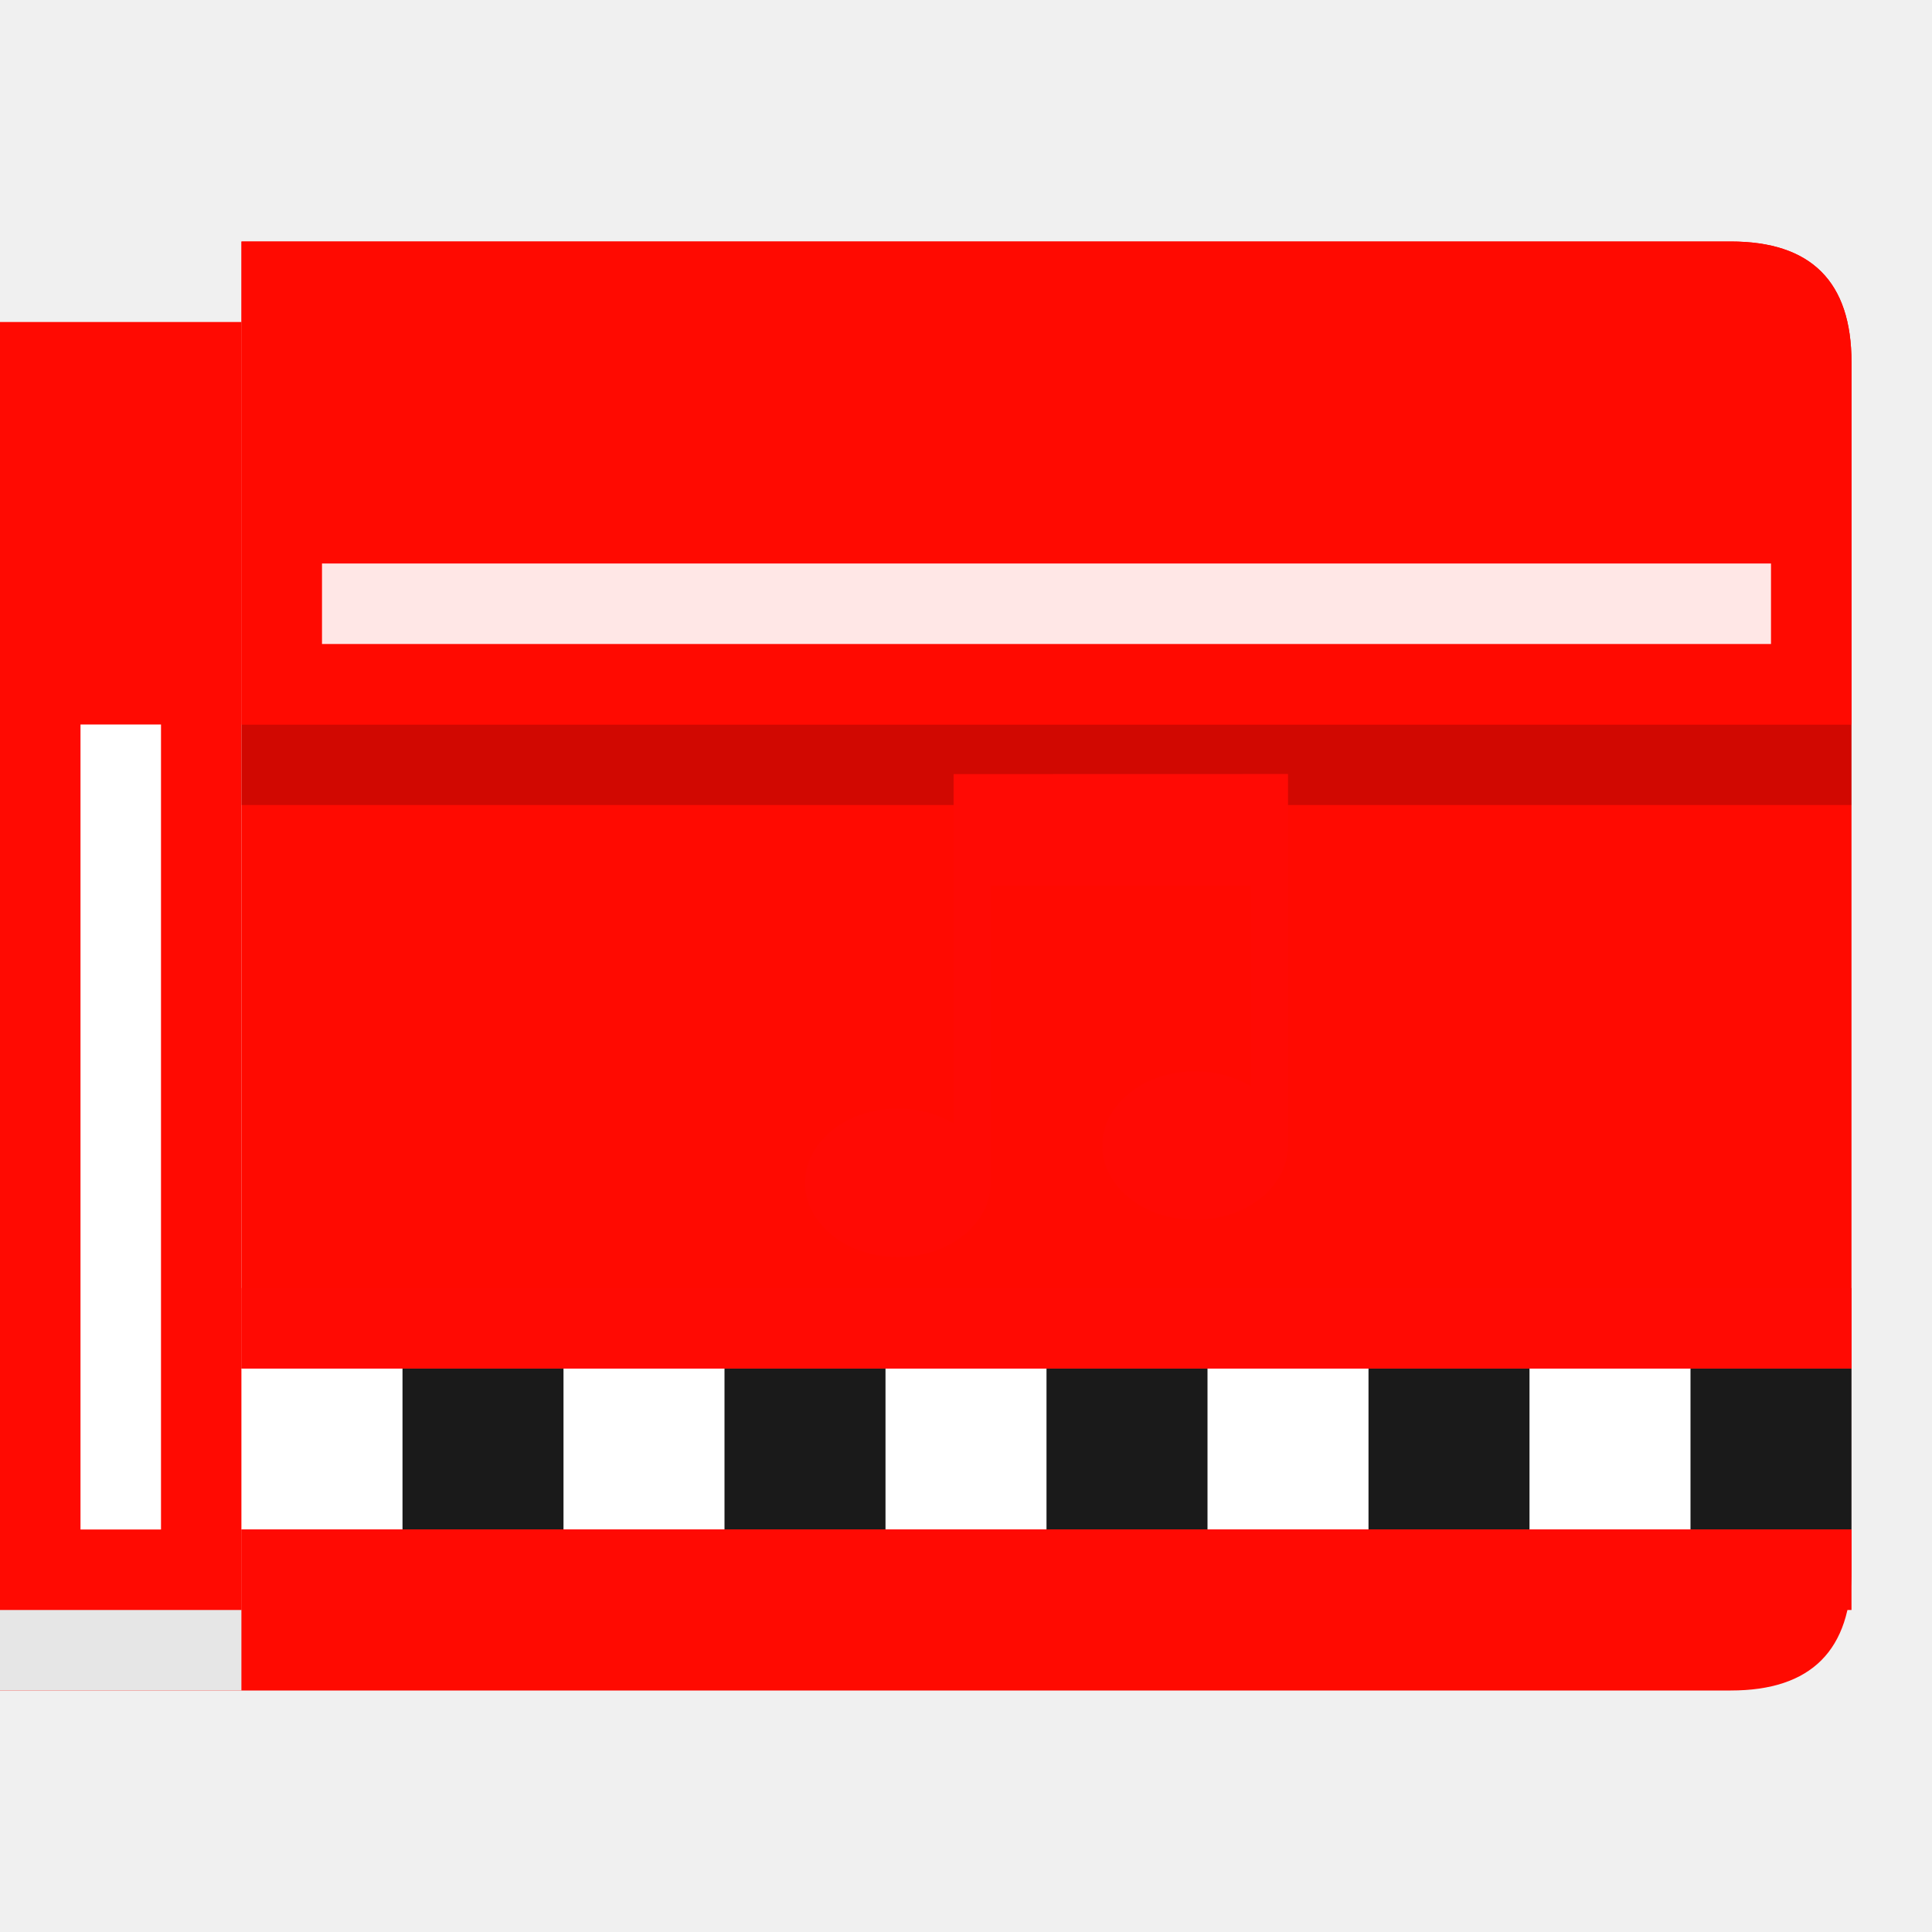
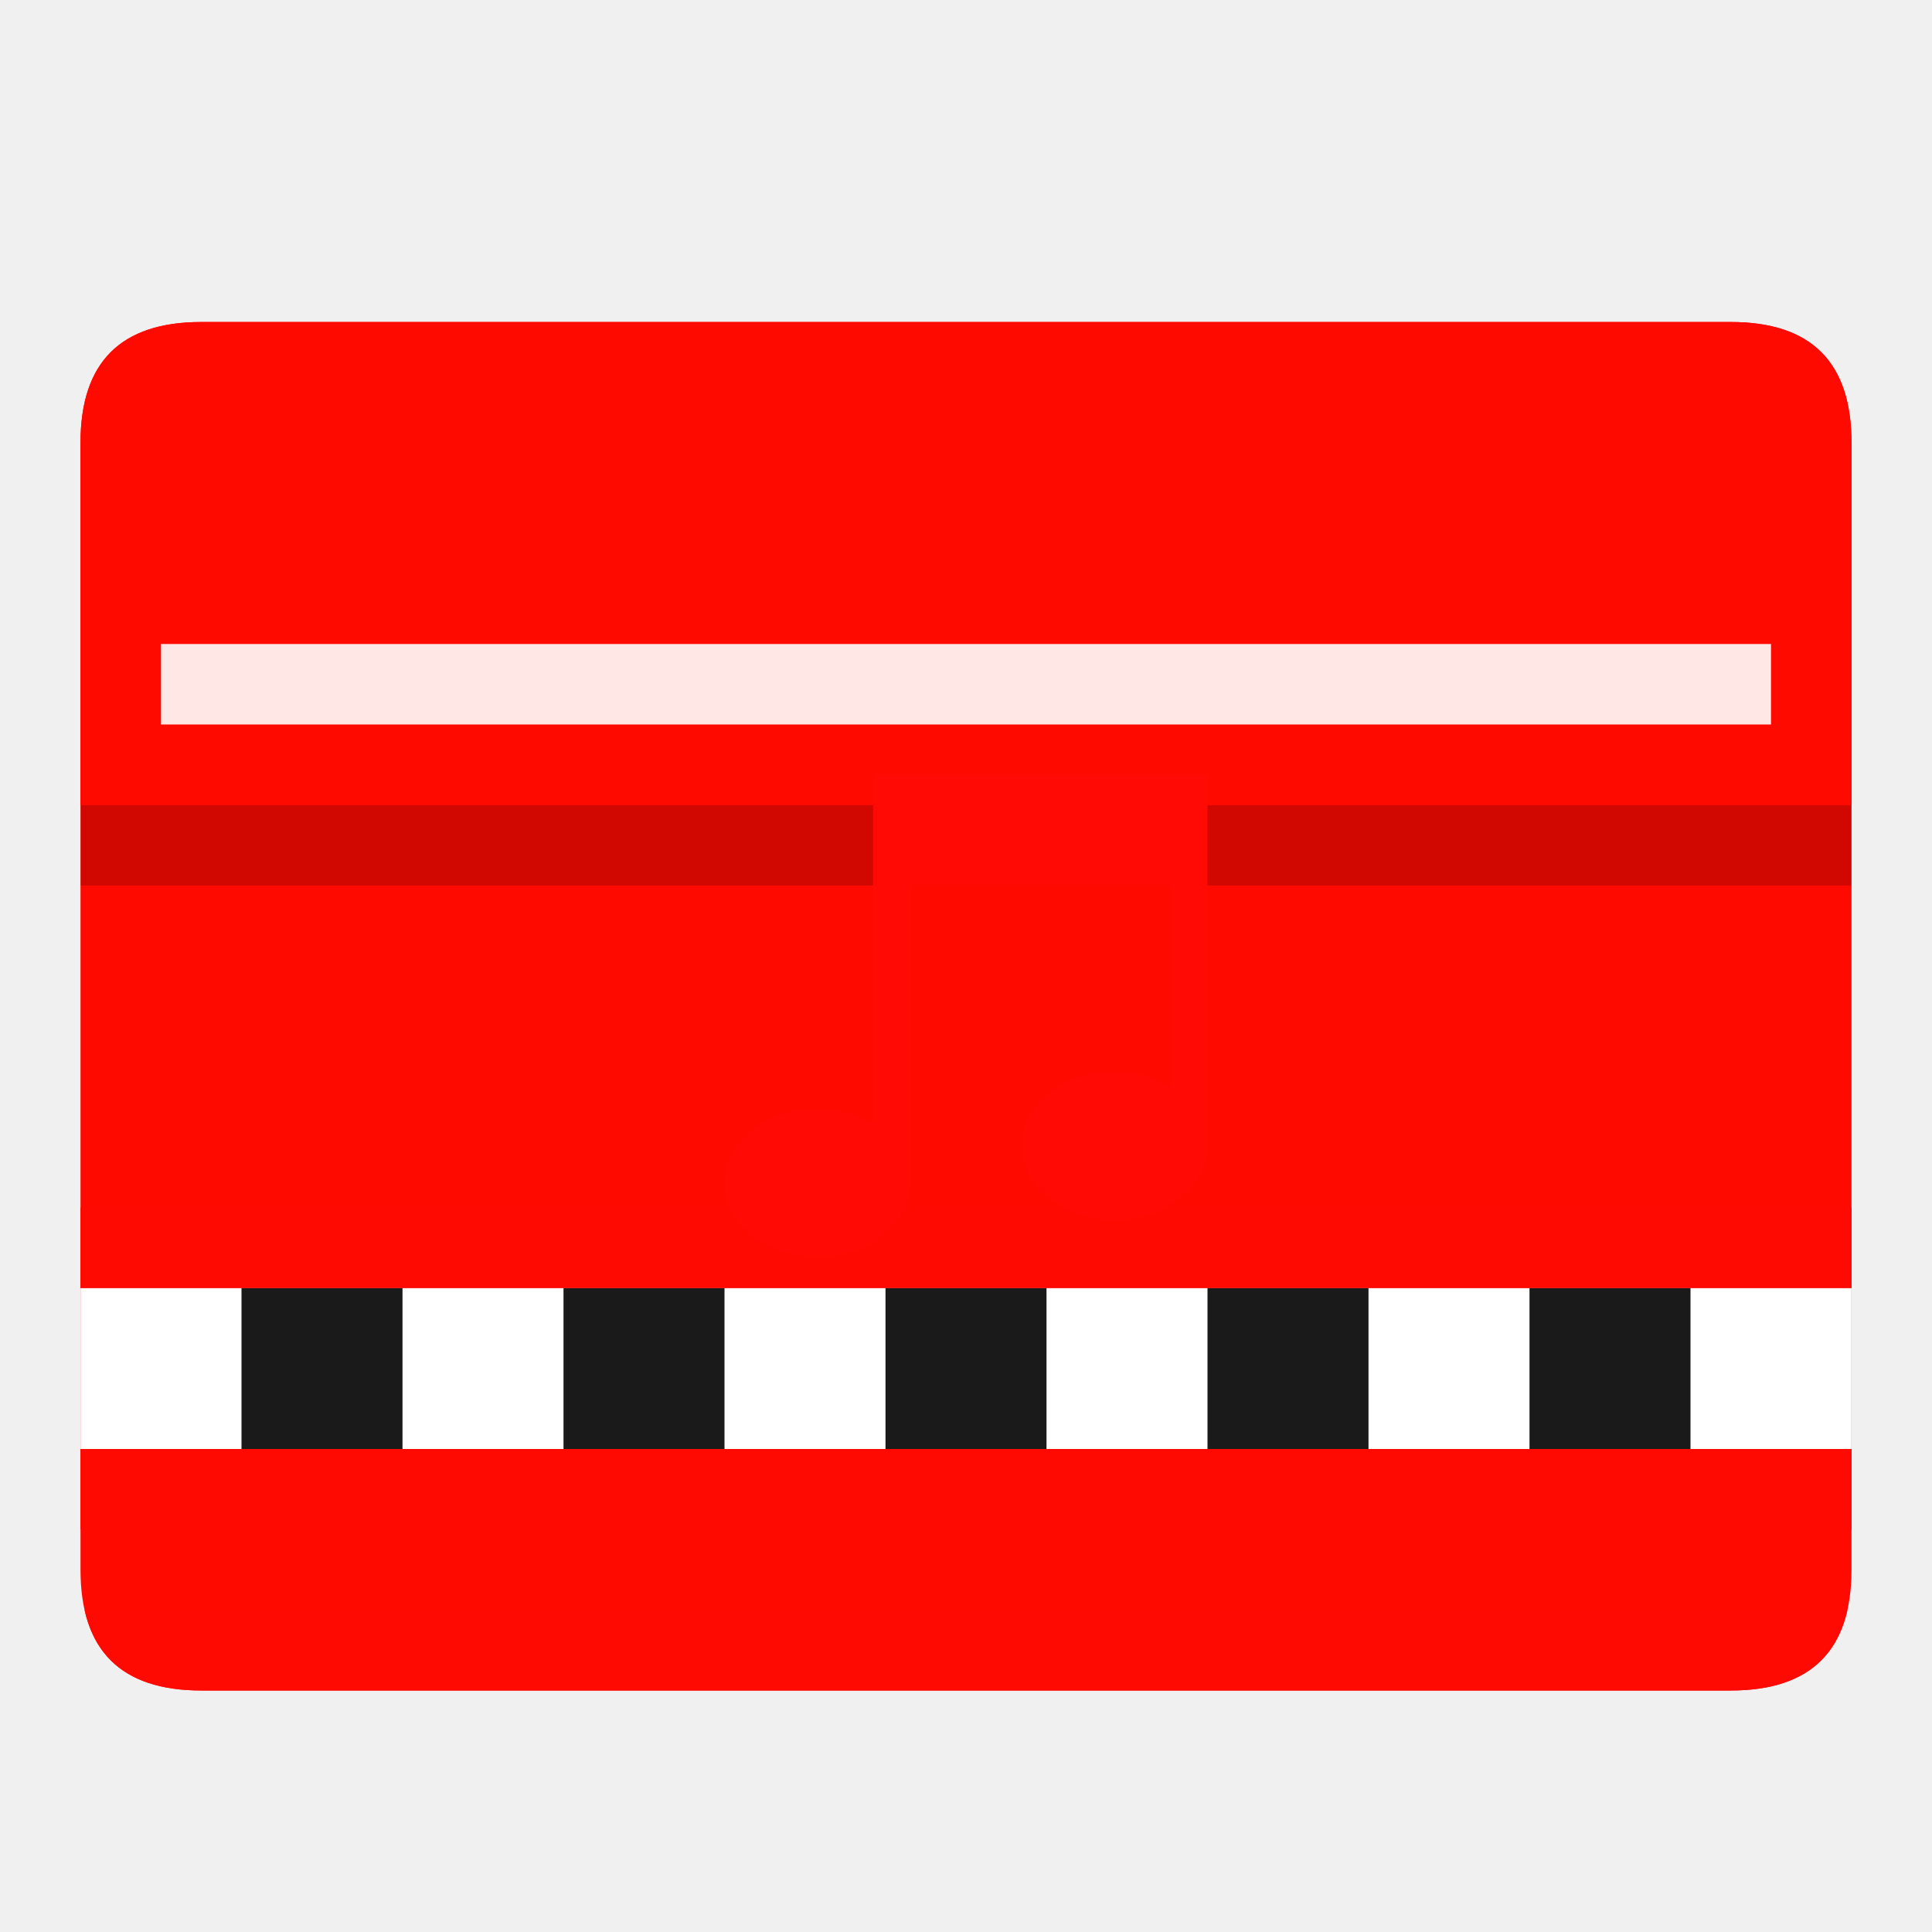
<svg xmlns="http://www.w3.org/2000/svg" width="24" height="24" viewBox="0 0 24 24" version="1.1">
  <defs>
+     <clipPath id="cover">
+       <path d="M2.5 4 H21.5 Q23 4 23 5.5 V19.5 Q23 21 21.5 21 H2.5 Q1 21 1 19.5 V5.5 Q1 4 2.5 4 Z" />
+     </clipPath>
    <clipPath id="flap">
-       <rect x="3" y="3" width="20" height="6" />
+       <path d="M2.5 4 H21.5 Q23 4 23 5.5 V10 H1 V5.5 Q1 4 2.5 4 Z" />
    </clipPath>
  </defs>
-   <rect x="0" y="4" width="3" height="17" fill="#ff0a02" />
-   <rect x="1" y="9" width="1" height="10" fill="#FFFFFF" />
-   <rect x="0" y="20" width="3" height="1" fill="#E6E6E6" />
-   <path fill="#ff0a01" d="M3 3 H21.5 Q23 3 23 4.5 V19.5 Q23 21 21.5 21 H3 Z" />
-   <rect x="3" y="17" width="20" height="2" fill="#FFFFFF" />
-   <rect x="5" y="17" width="2" height="2" fill="#1A1A1A" />
-   <rect x="9" y="17" width="2" height="2" fill="#1A1A1A" />
-   <rect x="13" y="17" width="2" height="2" fill="#1A1A1A" />
-   <rect x="17" y="17" width="2" height="2" fill="#1A1A1A" />
-   <rect x="21" y="17" width="2" height="2" fill="#1A1A1A" />
-   <rect x="3" y="16" width="20" height="1" fill="#ff0a03" />
-   <rect x="3" y="19" width="20" height="1" fill="#ff0a03" />
-   <path fill="#000" fill-opacity="0.18" d="M3 9 H23 V10 H3 Z" />
-   <path fill="#ff0a01" d="M3 3 H21.5 Q23 3 23 4.5 V9 H3 Z" />
-   <rect x="4" y="7" width="18" height="1" fill="#FFFFFF" fill-opacity="0.9" />
-   <svg x="5" y="3" width="16" height="16" viewBox="455 633.071 16 16" overflow="visible">
+   <path fill="#ff0a01" d="M2.5 4 H21.5 Q23 4 23 5.5 V19.5 Q23 21 21.5 21 H2.5 Q1 21 1 19.5 V5.5 Q1 4 2.5 4 Z" />
+   <g clip-path="url(#cover)">
+     <rect x="1" y="16" width="22" height="2" fill="#FFFFFF" />
+     <rect x="3" y="16" width="2" height="2" fill="#1A1A1A" />
+     <rect x="7" y="16" width="2" height="2" fill="#1A1A1A" />
+     <rect x="11" y="16" width="2" height="2" fill="#1A1A1A" />
+     <rect x="15" y="16" width="2" height="2" fill="#1A1A1A" />
+     <rect x="19" y="16" width="2" height="2" fill="#1A1A1A" />
+     <rect x="1" y="15" width="22" height="1" fill="#ff0a03" />
+     <rect x="1" y="18" width="22" height="1" fill="#ff0a03" />
+     <rect x="1" y="20" width="22" height="1" fill="#ff0a02" />
+   </g>
+   <path fill="#000" fill-opacity="0.18" d="M1 10 H23 V11 H1 Z" />
+   <path fill="#ff0a01" d="M2.5 4 H21.5 Q23 4 23 5.5 V10 H1 V5.5 Q1 4 2.5 4 Z" />
+   <rect x="2" y="8" width="20" height="1" fill="#FFFFFF" fill-opacity="0.9" />
+   <svg x="4" y="3" width="16" height="16" viewBox="455 633.071 16 16" overflow="visible">
    <defs>
      <g transform="translate(459,121.9286)" id="m-folder_16">
        <path style="fill:#eeca8f;fill-opacity:1;stroke-width:0.961" d="M -2.413139e-7,1.995 V 12.148 c 0,0 0,0.923 1,0.923 H 13 c 0,0 1,0 1,-0.923 V 3.841 C 14,2.918 13,2.918 13,2.918 H 8 L 6,1.071 H 1 c 0,0 -1,0 -1,0.923 z" id="m-path2" />
        <rect y="-0.929" x="-1" height="16" width="16" id="m-rect4139-7" style="opacity:1;fill:none;fill-opacity:1;stroke:none;stroke-width:1;stroke-linecap:butt;stroke-linejoin:miter;stroke-miterlimit:4;stroke-dasharray:none;stroke-dashoffset:0;stroke-opacity:1" />
      </g>
    </defs>
    <g id="m-folder-music_16">
      <path style="display:inline;fill:#ff0a04;fill-opacity:1;stroke:#4b4b4b;stroke-width:0;stroke-linejoin:miter;stroke-miterlimit:4;stroke-dasharray:none;stroke-dashoffset:0;stroke-opacity:1" d="m 461.846,639.687 v 0.45 0.473 0.462 2.955 a 1.154,0.923 0 0 0 -0.692,-0.186 1.154,0.923 0 0 0 -1.154,0.923 1.154,0.923 0 0 0 1.154,0.923 1.154,0.923 0 0 0 1.154,-0.923 v -3.692 h 3.231 v 2.493 a 1.154,0.923 0 0 0 -0.692,-0.186 1.154,0.923 0 0 0 -1.154,0.923 1.154,0.923 0 0 0 1.154,0.923 A 1.154,0.923 0 0 0 466,644.302 v -3.231 -0.462 -0.923 h -0.416 z" id="m-rect4067-4-5-2-3-9-2-3-1" />
    </g>
  </svg>
</svg>
